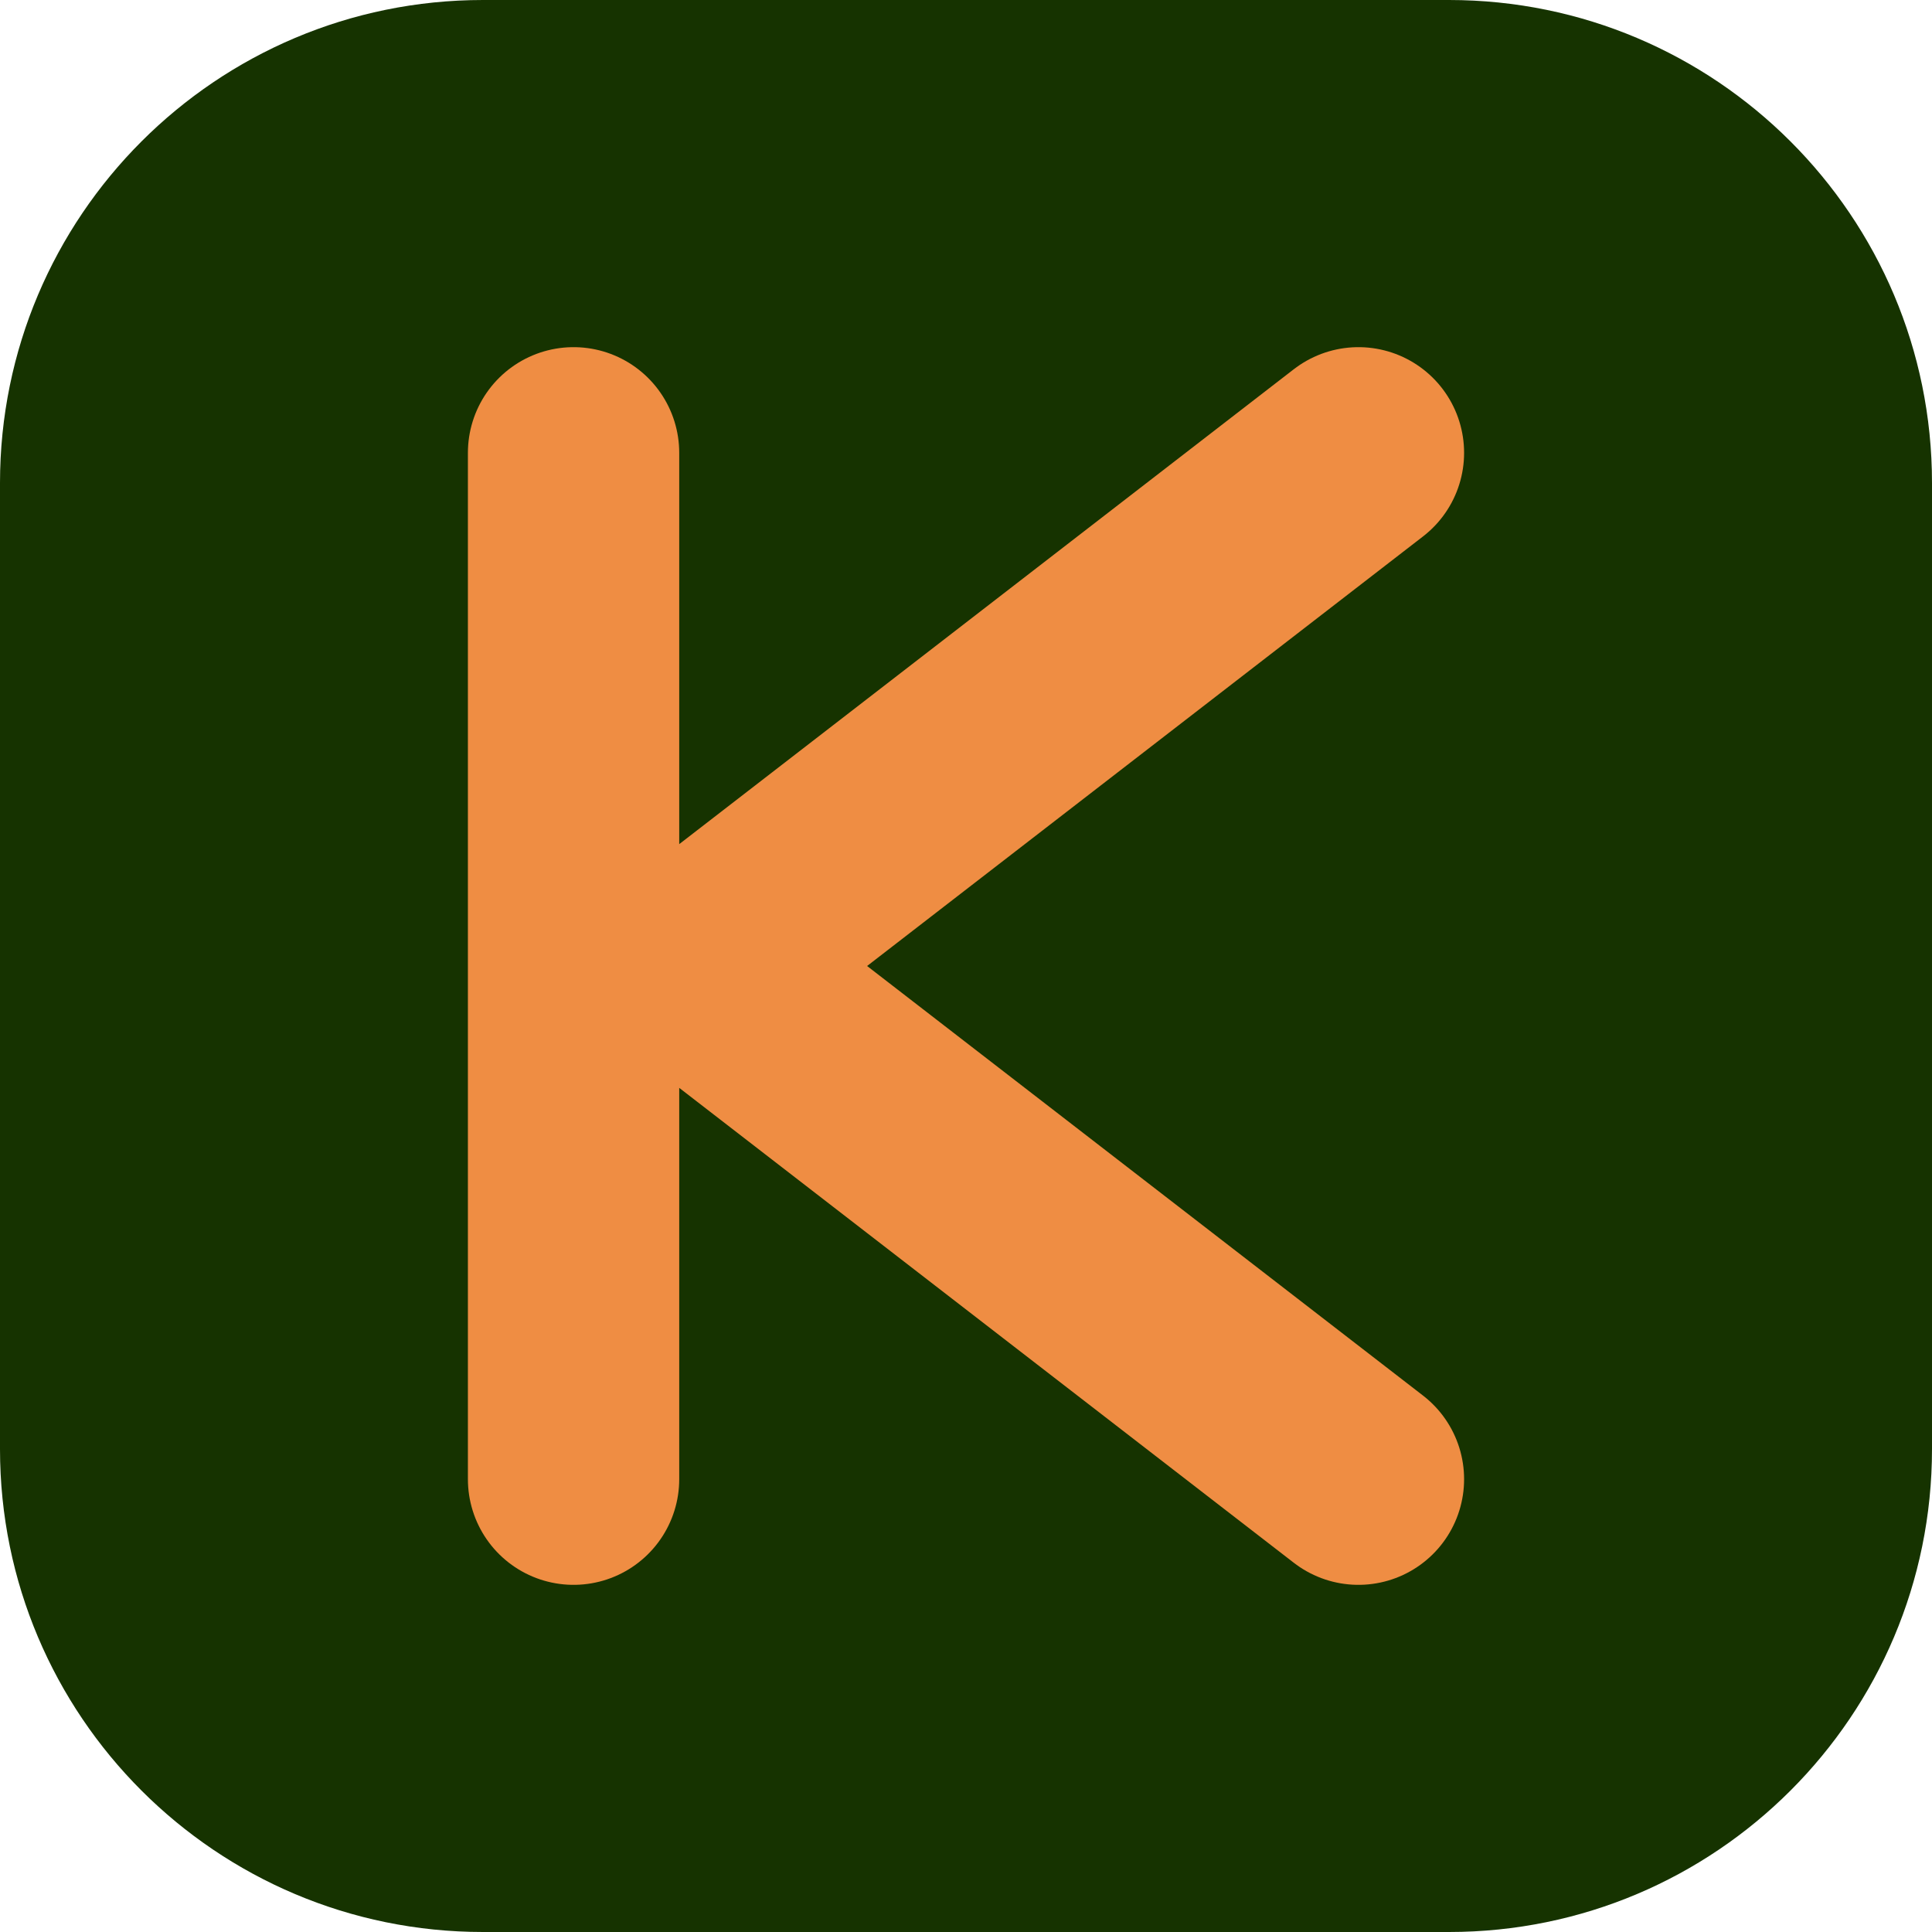
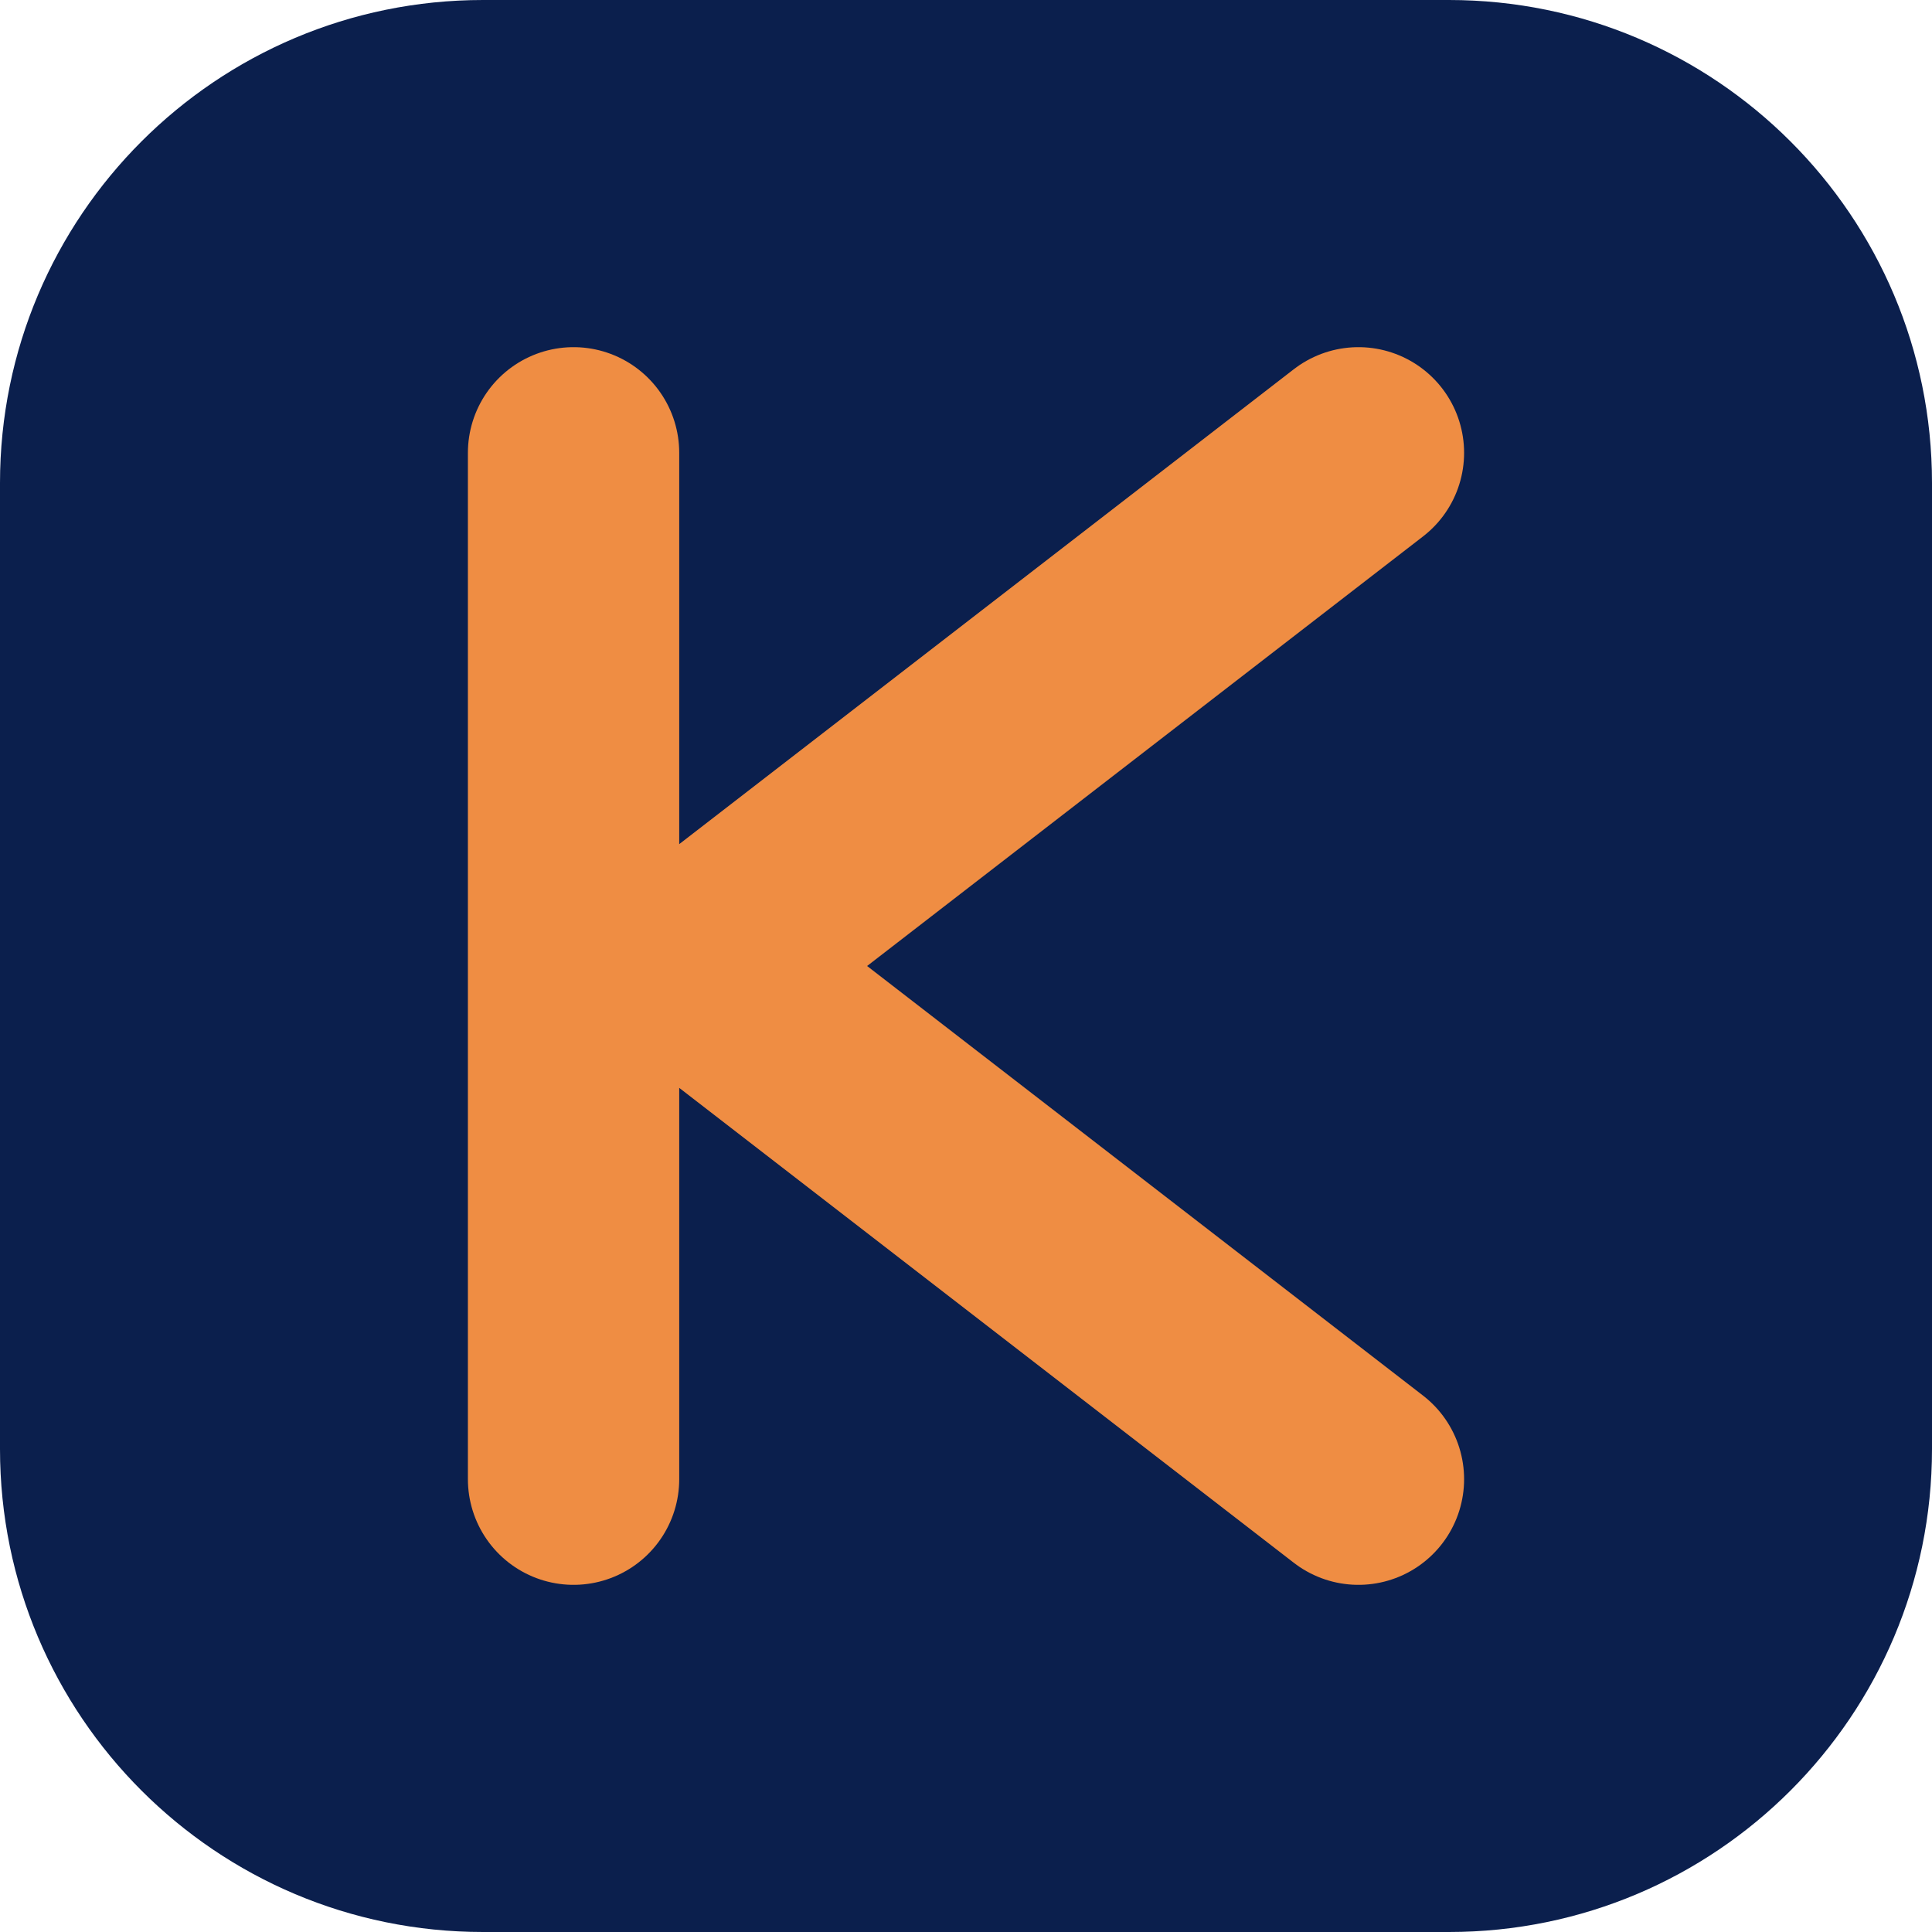
<svg xmlns="http://www.w3.org/2000/svg" viewBox="0 0 64 64">
-   <rect width="64" height="64" rx="16" fill="#163300" />
+   <rect width="64" height="64" rx="16" fill="#0b1f4d" />
  <path d="M19 15v34M45 15 23 32l22 17" fill="none" stroke="#ef8d43" stroke-width="7" stroke-linecap="round" stroke-linejoin="round" />
</svg>
